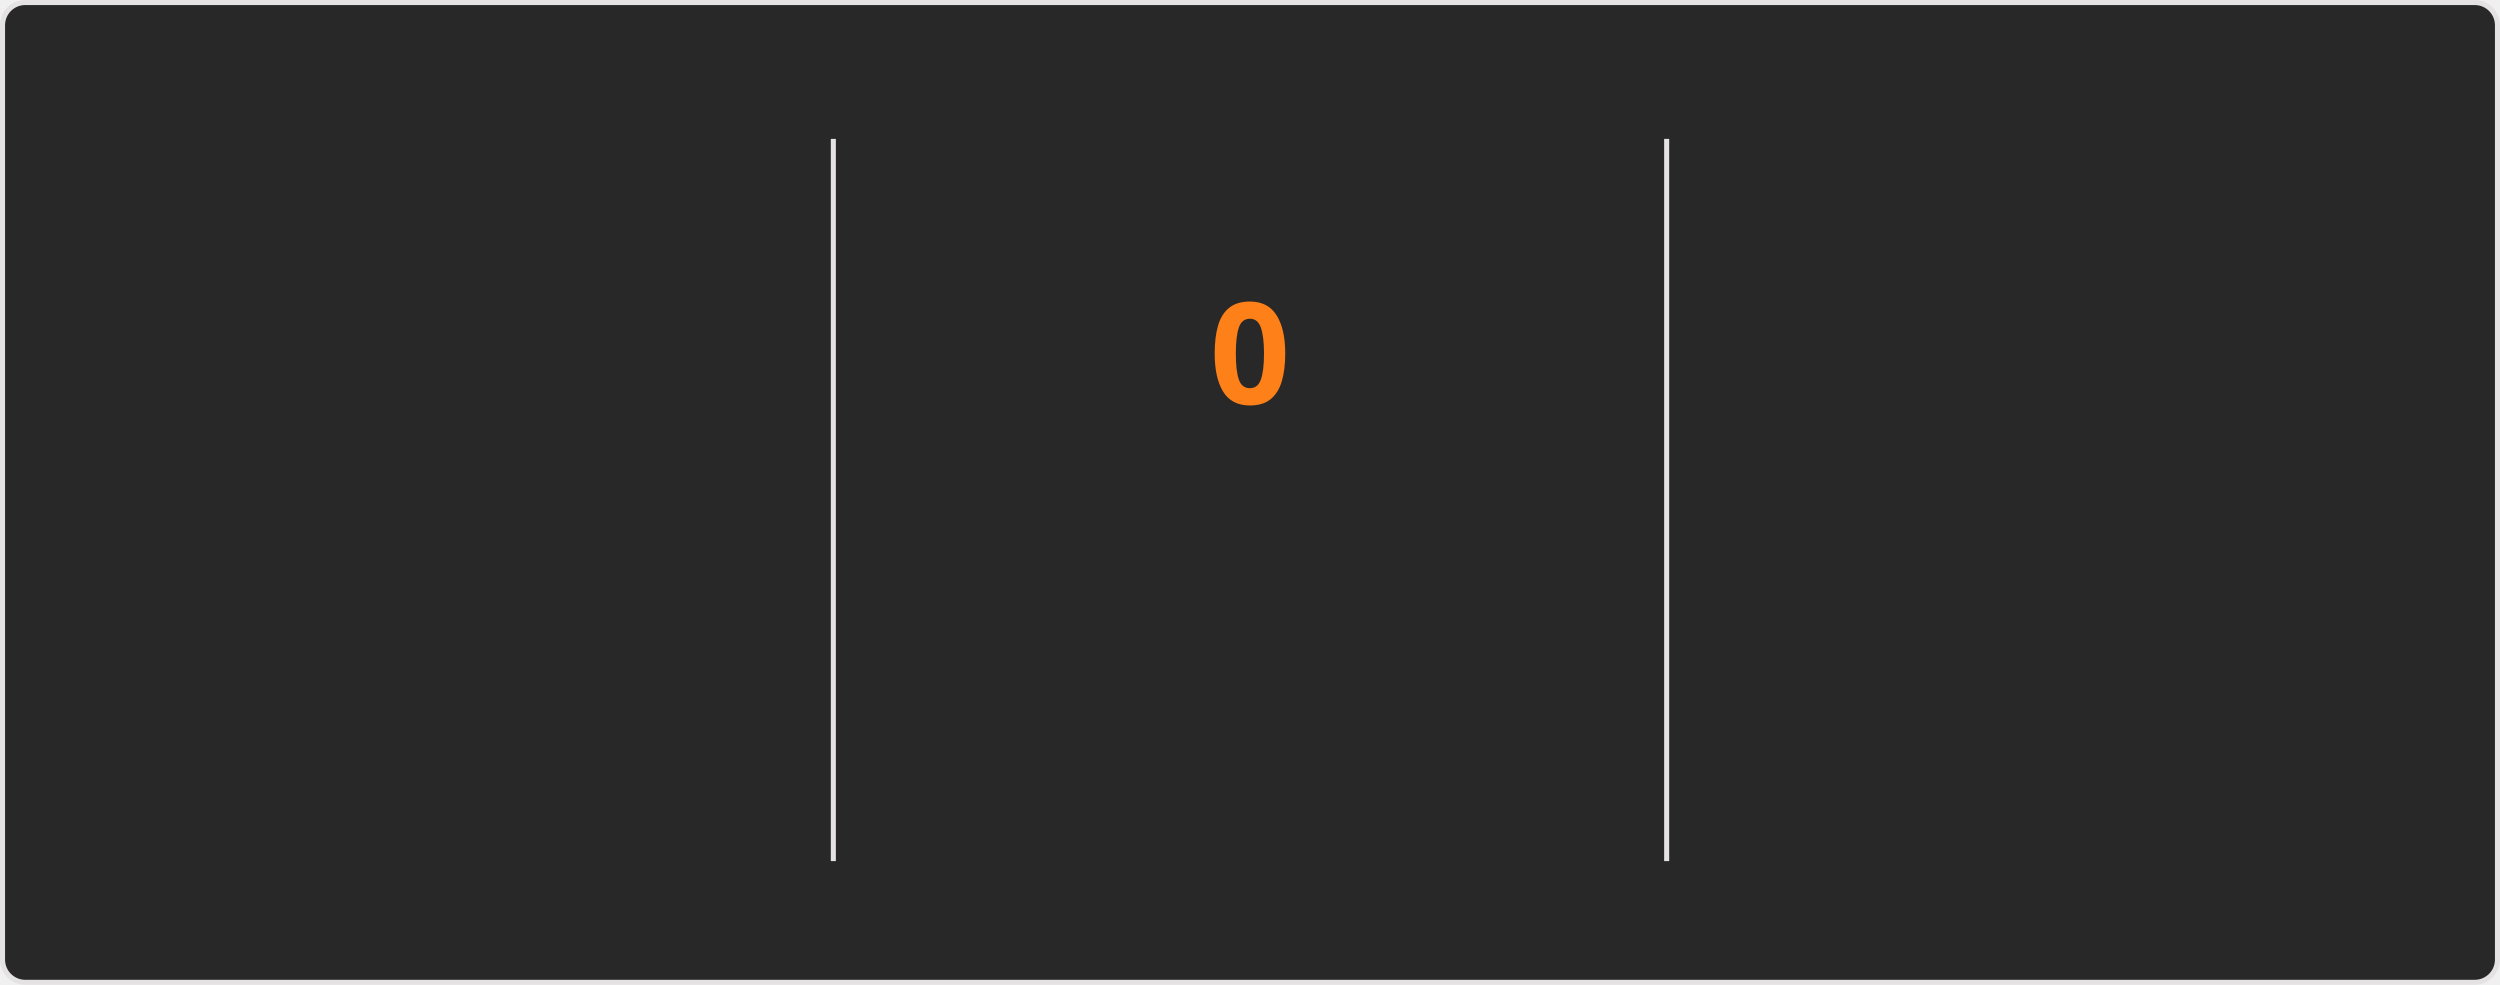
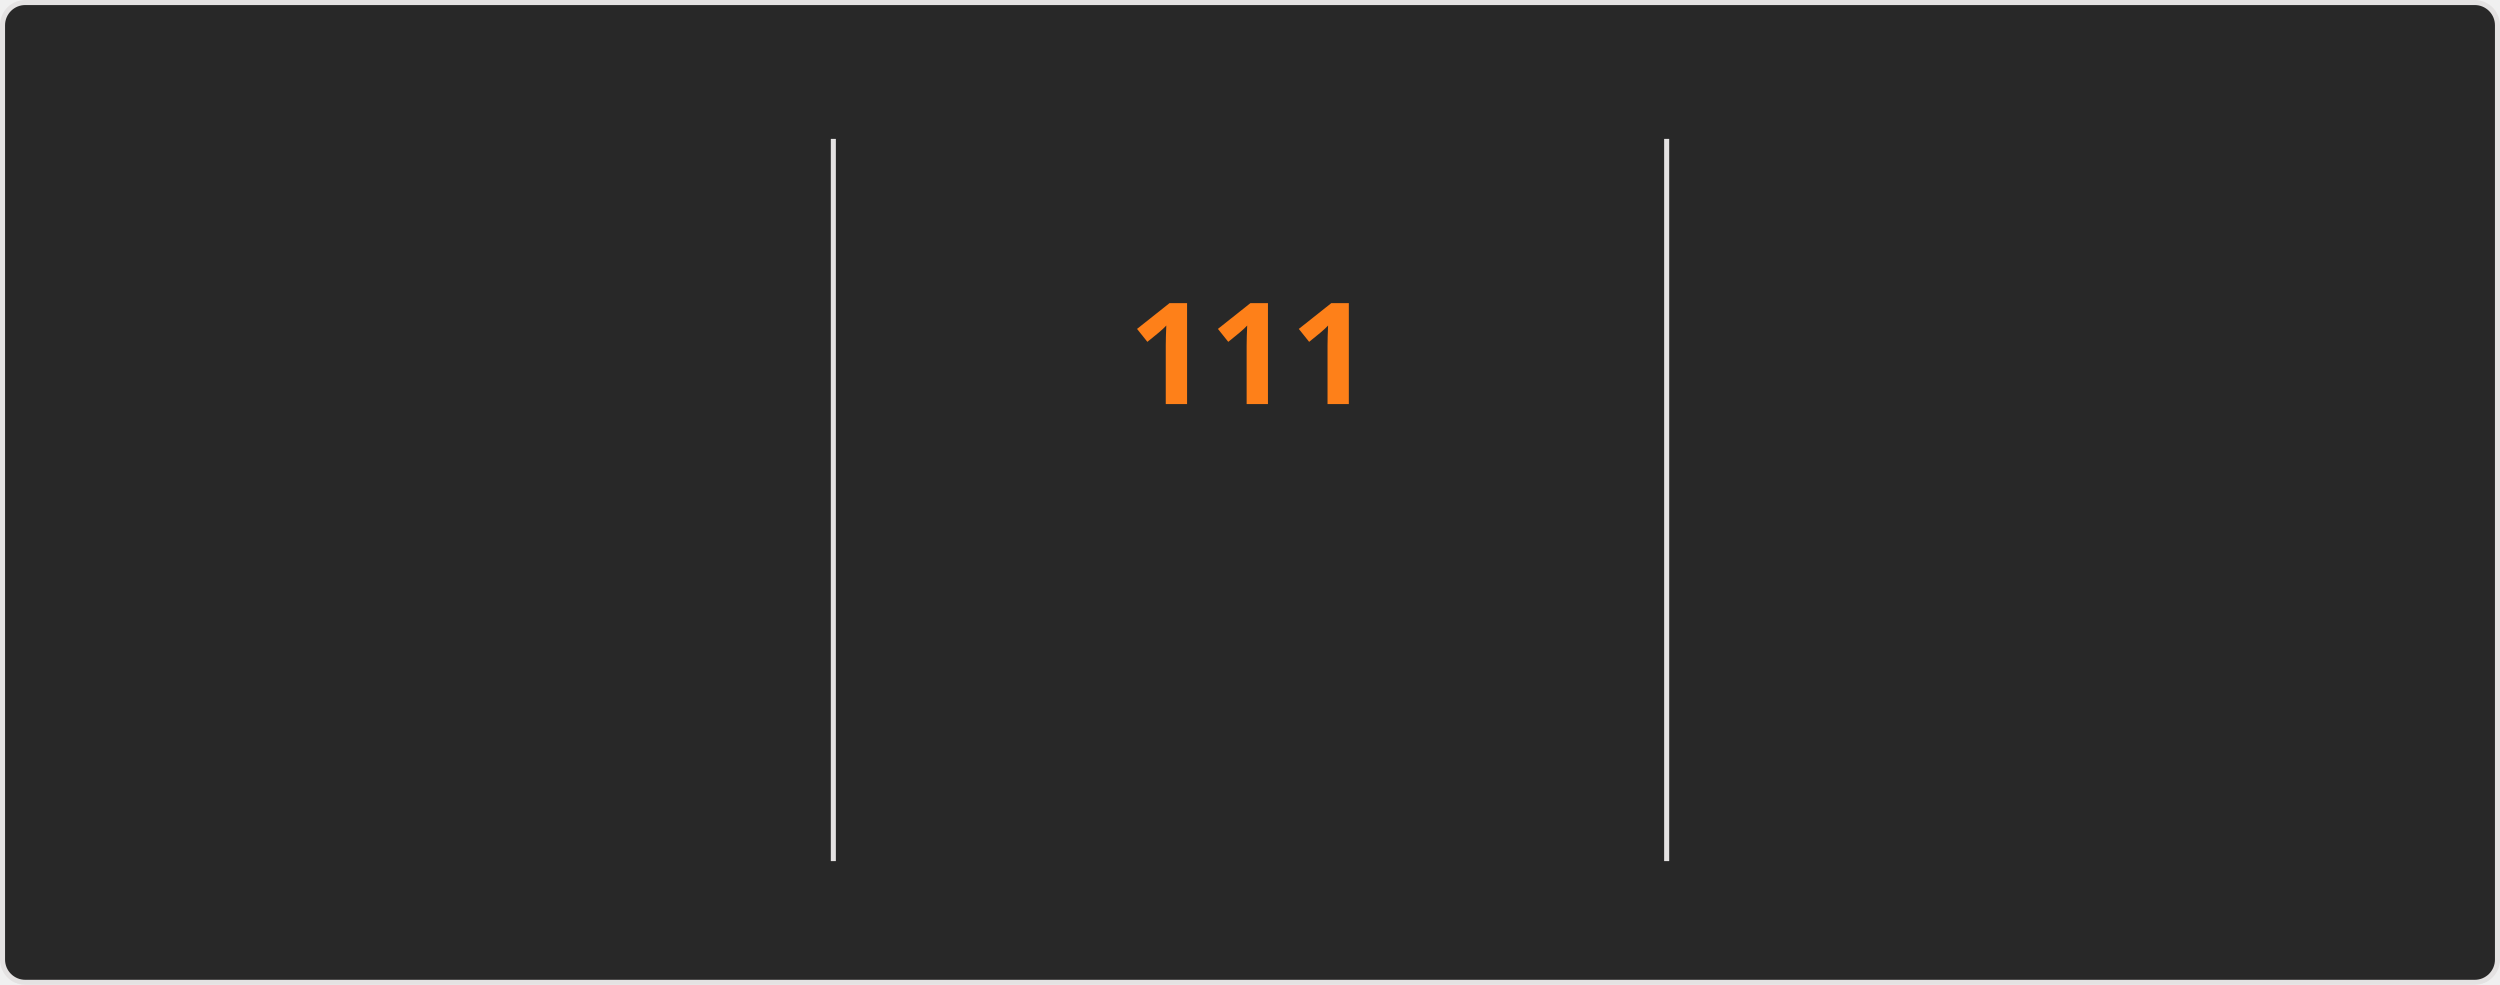
<svg xmlns="http://www.w3.org/2000/svg" style="isolation: isolate" viewBox="0 0 495 195" width="495px" height="195px" direction="ltr">
  <style>
    @keyframes currstreak {
      0% { font-size: 3px; opacity: 0.2; }
      80% { font-size: 34px; opacity: 1; }
      100% { font-size: 28px; opacity: 1; }
    }
    @keyframes fadein {
      0% { opacity: 0; }
      100% { opacity: 1; }
    }
    .big-number {
      font-family: "Segoe UI", Ubuntu, sans-serif;
      font-weight: 700;
      font-size: 28px;
      fill: #fabd2f;
    }
    .label {
      font-family: "Segoe UI", Ubuntu, sans-serif;
      font-weight: 400;
      font-size: 14px;
      fill: #fabd2f;
    }
    .range-text {
      font-family: "Segoe UI", Ubuntu, sans-serif;
      font-weight: 400;
      font-size: 12px;
      fill: #8ec07c;
    }
    .current-streak-num {
      font-family: "Segoe UI", Ubuntu, sans-serif;
      font-weight: 700;
      font-size: 28px;
      fill: #fe8019;
    }</style>
  <defs>
    <clipPath id="outer_rectangle">
      <rect width="495" height="195" rx="4.5" />
    </clipPath>
    <mask id="mask_out_ring_behind_fire">
      <rect width="495" height="195" fill="white" />
      <ellipse id="mask-ellipse" cx="247.5" cy="32" rx="13" ry="18" fill="black" />
    </mask>
  </defs>
  <g clip-path="url(#outer_rectangle)">
    <g style="isolation: isolate">
      <rect fill="#282828" rx="4.5" x="0.5" y="0.5" width="494" height="194" stroke="#e4e2e2" />
    </g>
    <g style="isolation: isolate">
      <line x1="165" y1="28" x2="165" y2="170" vector-effect="non-scaling-stroke" stroke-width="1" stroke="#e4e2e2" stroke-linejoin="miter" stroke-linecap="square" stroke-miterlimit="3" />
      <line x1="330" y1="28" x2="330" y2="170" vector-effect="non-scaling-stroke" stroke-width="1" stroke="#e4e2e2" stroke-linejoin="miter" stroke-linecap="square" stroke-miterlimit="3" />
    </g>
    <g style="isolation: isolate">
      <g transform="translate(82.5, 48)">
        <text x="0" y="32" stroke-width="0" text-anchor="middle" class="big-number" style="opacity: 0; animation: fadein 0.5s linear forwards 0.6s">
            7.3K
          </text>
      </g>
      <g transform="translate(82.5, 84)">
        <text x="0" y="32" stroke-width="0" text-anchor="middle" class="label" style="opacity: 0; animation: fadein 0.5s linear forwards 0.7s">
            Total Contributions
          </text>
      </g>
      <g transform="translate(82.5, 114)">
        <text x="0" y="32" stroke-width="0" text-anchor="middle" class="range-text" style="opacity: 0; animation: fadein 0.5s linear forwards 0.8s">
            Oct 26 - Present
          </text>
      </g>
    </g>
    <g style="isolation: isolate">
      <g mask="url(#mask_out_ring_behind_fire)">
        <circle cx="247.5" cy="71" r="40" fill="none" stroke="#fabd2f" stroke-width="5" style="opacity: 0; animation: fadein 0.5s linear forwards 0.4s" />
      </g>
      <g transform="translate(247.5, 19.5)" stroke-opacity="0" style="opacity: 0; animation: fadein 0.5s linear forwards 0.6s">
        <path d="M -12 -0.5 L 15 -0.5 L 15 23.5 L -12 23.5 L -12 -0.5 Z" fill="none" />
        <path d="M 1.5 0.67 C 1.5 0.67 2.24 3.32 2.24 5.47 C 2.24 7.53 0.89 9.2 -1.17 9.2 C -3.23 9.2 -4.79 7.53 -4.79 5.47 L -4.76 5.11 C -6.78 7.51 -8 10.62 -8 13.99 C -8 18.41 -4.42 22 0 22 C 4.42 22 8 18.41 8 13.99 C 8 8.6 5.41 3.79 1.5 0.67 Z M -0.29 19 C -2.07 19 -3.51 17.6 -3.51 15.86 C -3.51 14.24 -2.46 13.1 -0.7 12.74 C 1.07 12.38 2.9 11.53 3.92 10.16 C 4.31 11.45 4.51 12.81 4.51 14.2 C 4.51 16.85 2.36 19 -0.29 19 Z" fill="#fabd2f" stroke-opacity="0" />
      </g>
      <g transform="translate(247.5, 48)">
        <text x="0" y="32" stroke-width="0" text-anchor="middle" class="current-streak-num" style="animation: currstreak 0.6s linear forwards">
-             0
+             111
          </text>
      </g>
      <g transform="translate(247.5, 108)">
        <text x="0" y="32" stroke-width="0" text-anchor="middle" class="label" style="opacity: 0; animation: fadein 0.5s linear forwards 0.9s">
            Current Streak
          </text>
      </g>
      <g transform="translate(247.5, 145)">
        <text x="0" y="21" stroke-width="0" text-anchor="middle" class="range-text" style="opacity: 0; animation: fadein 0.5s linear forwards 0.9s">
-             0 days
+             Jul 12 - Oct 30
          </text>
      </g>
    </g>
    <g style="isolation: isolate">
      <g transform="translate(412.5, 48)">
        <text x="0" y="32" stroke-width="0" text-anchor="middle" class="big-number" style="opacity: 0; animation: fadein 0.5s linear forwards 1.2s">
-             110
+             111
          </text>
      </g>
      <g transform="translate(412.5, 84)">
        <text x="0" y="32" stroke-width="0" text-anchor="middle" class="label" style="opacity: 0; animation: fadein 0.5s linear forwards 1.3s">
            Longest Streak
          </text>
      </g>
      <g transform="translate(412.5, 114)">
        <text x="0" y="32" stroke-width="0" text-anchor="middle" class="range-text" style="opacity: 0; animation: fadein 0.5s linear forwards 1.4s">
-             Jul 12 - Oct 29
+             Jul 12 - Oct 30
          </text>
      </g>
    </g>
  </g>
</svg>
